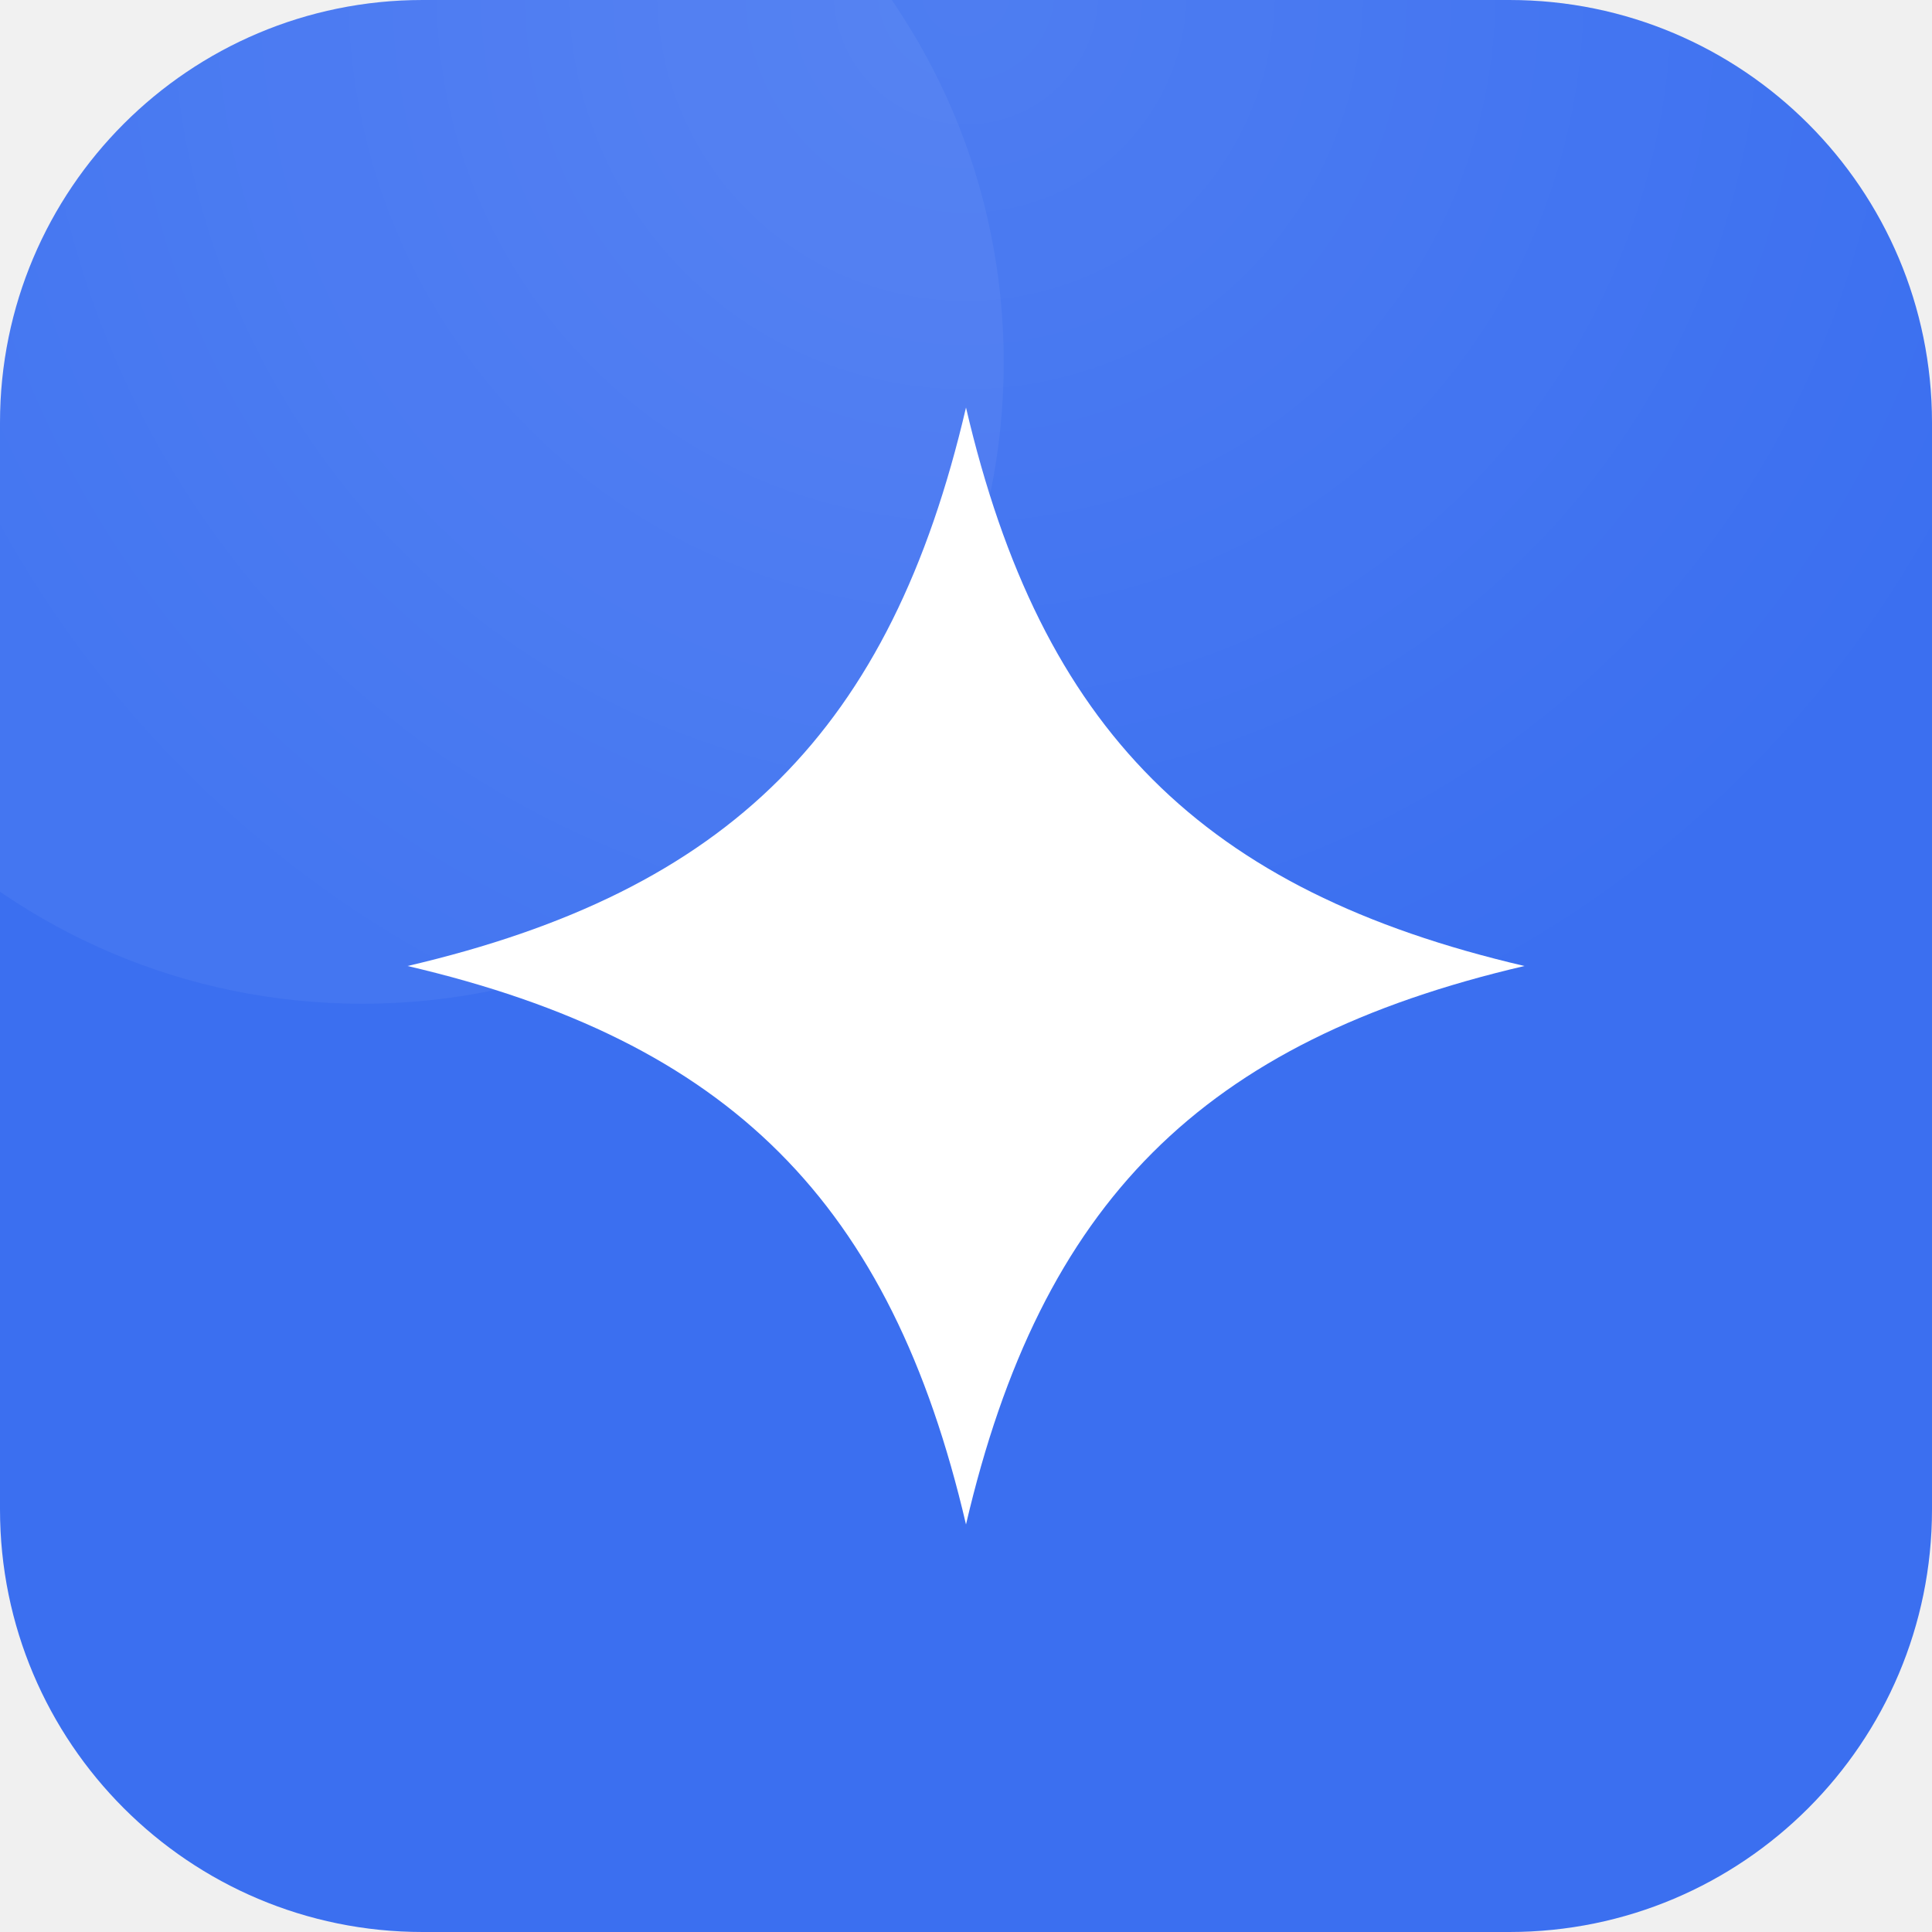
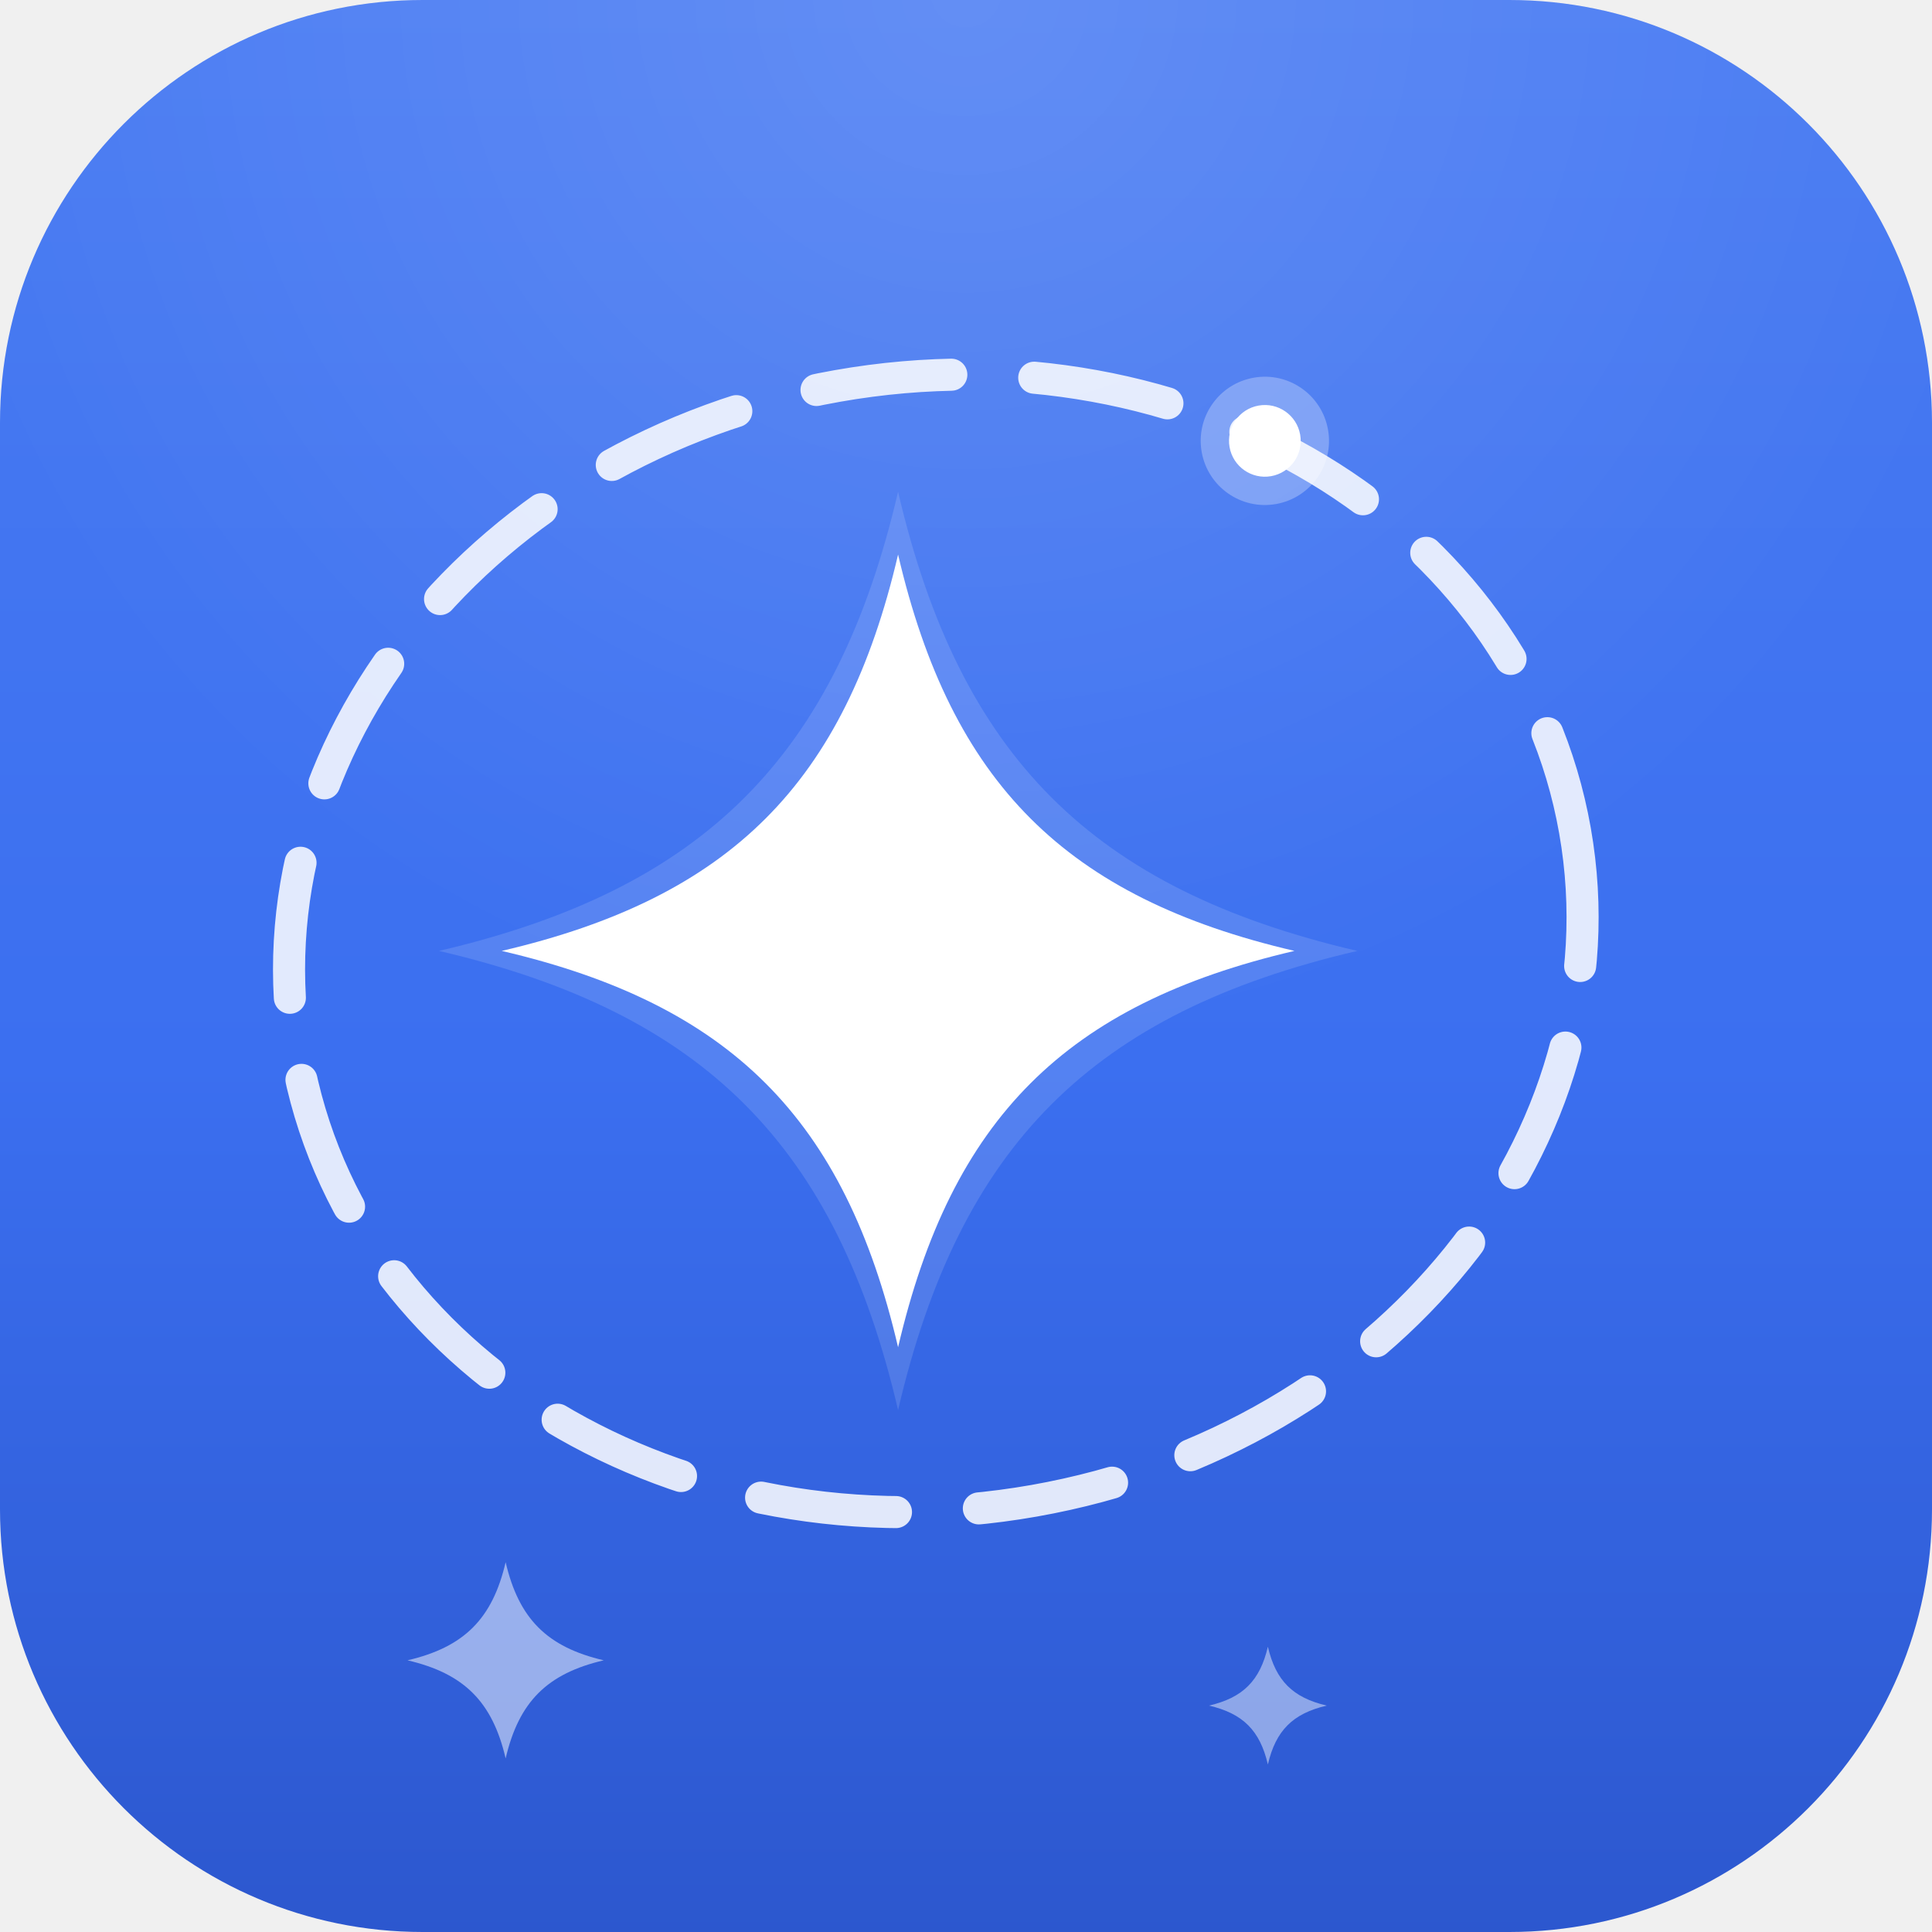
<svg xmlns="http://www.w3.org/2000/svg" width="512" height="512" viewBox="0 0 512 512">
  <defs>
-     <radialGradient id="sheen" cx="0.5" cy="0" r="1.05">
-       <stop offset="0" stop-color="#FFFFFF" stop-opacity="0.10" />
-       <stop offset="0.55" stop-color="#FFFFFF" stop-opacity="0" />
+     <linearGradient id="bg" x1="0" y1="0" x2="0" y2="1">
+       <stop offset="0" stop-color="#4A7CF2" />
+       <stop offset="0.55" stop-color="#3B6FF0" />
+       <stop offset="1" stop-color="#2C57CE" />
+     </linearGradient>
+     <radialGradient id="sheen" cx="0.5" cy="0" r="0.9">
+       <stop offset="0" stop-color="#FFFFFF" stop-opacity="0.14" />
+       <stop offset="0.6" stop-color="#FFFFFF" stop-opacity="0" />
    </radialGradient>
  </defs>
-   <rect x="0" y="0" width="512" height="512" rx="112" fill="#3B6FF0" />
+   <rect x="0" y="0" width="512" height="512" rx="112" fill="url(#bg)" />
  <rect x="0" y="0" width="512" height="512" rx="112" fill="url(#sheen)" />
-   <circle cx="96" cy="96" r="170" fill="#FFFFFF" opacity="0.05" />
-   <g transform="translate(256 256) scale(14.2308) translate(-12 -12)" fill="#FFFFFF">
+   <g transform="rotate(-10 248 250)">
+     <ellipse cx="248" cy="250" rx="172" ry="150" fill="none" stroke="#FFFFFF" stroke-width="8.5" stroke-opacity="0.85" stroke-dasharray="36 22" stroke-linecap="round" />
+   </g>
+   <g transform="translate(238 252) scale(11.7) translate(-12 -12)" fill="#FFFFFF" opacity="0.13">
+     <path d="M12 1.6 C13.4 7.6 16.4 10.6 22.4 12 C16.4 13.4 13.4 16.4 12 22.4 C10.6 16.4 7.6 13.4 1.6 12 C7.6 10.6 10.6 7.6 12 1.6 Z" />
+   </g>
+   <g transform="translate(238 252) scale(10.1) translate(-12 -12)" fill="#FFFFFF">
+     <path d="M12 1.6 C13.4 7.6 16.4 10.6 22.4 12 C16.4 13.4 13.4 16.4 12 22.4 C10.6 16.4 7.6 13.4 1.6 12 C7.6 10.6 10.6 7.6 12 1.6 Z" />
+   </g>
+   <g transform="rotate(-10 248 250)">
+     <circle cx="357" cy="134" r="17" fill="#FFFFFF" opacity="0.28" />
+     <circle cx="357" cy="134" r="9.5" fill="#FFFFFF" />
+   </g>
+   <g transform="translate(134 440) scale(2.5) translate(-12 -12)" fill="#FFFFFF" opacity="0.5">
+     <path d="M12 1.6 C13.4 7.6 16.4 10.6 22.4 12 C16.4 13.4 13.4 16.4 12 22.4 C10.6 16.4 7.6 13.4 1.6 12 C7.6 10.6 10.6 7.6 12 1.6 Z" />
+   </g>
+   <g transform="translate(336 452) scale(1.5) translate(-12 -12)" fill="#FFFFFF" opacity="0.45">
    <path d="M12 1.6 C13.4 7.6 16.4 10.6 22.4 12 C16.4 13.4 13.4 16.4 12 22.4 C10.6 16.4 7.6 13.4 1.6 12 C7.6 10.6 10.6 7.6 12 1.6 Z" />
  </g>
</svg>
